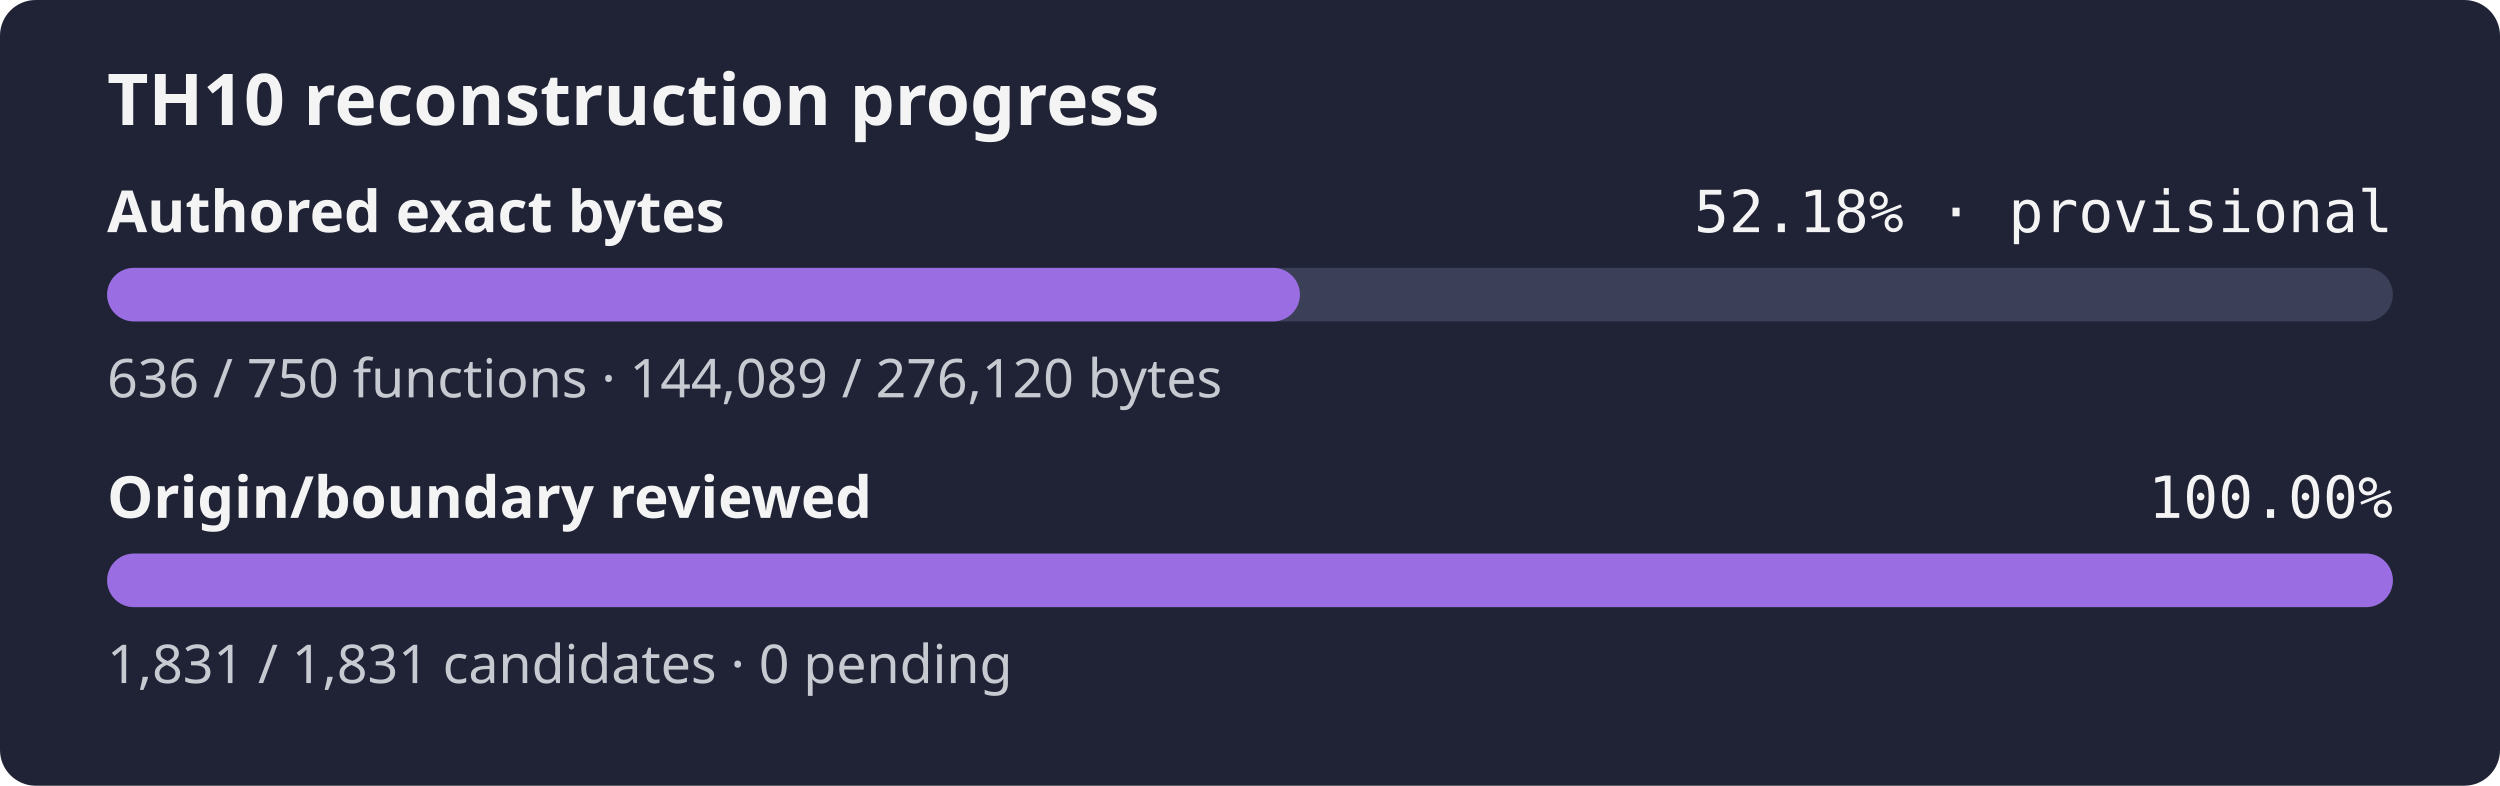
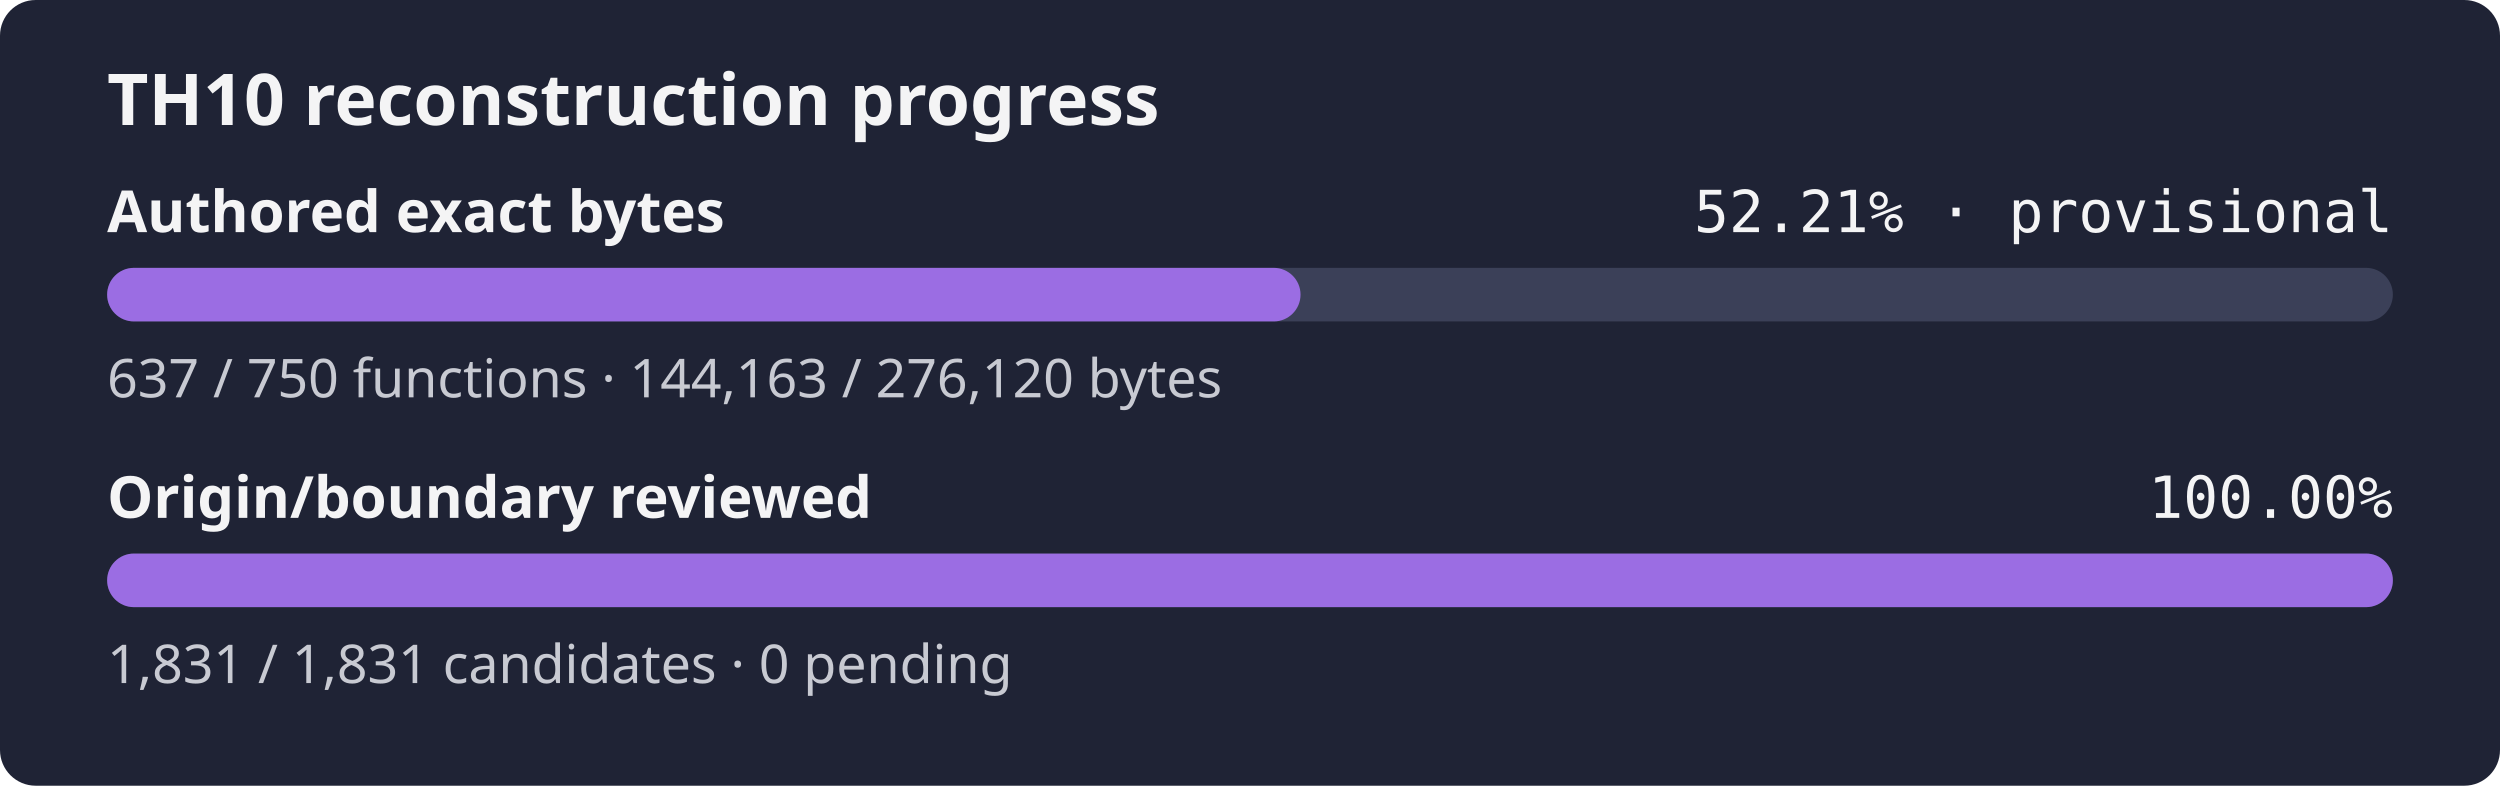
- <svg xmlns="http://www.w3.org/2000/svg" width="560" height="176" role="img" aria-label="TH10 reconstruction progress: currently classified authored bytes 52.18% exact, provisional inventory, origin and boundary review 100.00%">
+ <svg xmlns="http://www.w3.org/2000/svg" width="560" height="176" role="img" aria-label="TH10 reconstruction progress: currently classified authored bytes 52.21% exact, provisional inventory, origin and boundary review 100.00%">
  <rect width="560" height="176" rx="8" fill="#1f2335" />
  <text x="24" y="28" fill="#f4f4f5" font-family="sans-serif" font-size="16" font-weight="600">TH10 reconstruction progress</text>
  <text x="24" y="52" fill="#f4f4f5" font-family="sans-serif" font-size="13" font-weight="600">Authored exact bytes</text>
-   <text x="536" y="52" fill="#f4f4f5" text-anchor="end" font-family="monospace" font-size="13">52.18% · provisional</text>
+   <text x="536" y="52" fill="#f4f4f5" text-anchor="end" font-family="monospace" font-size="13">52.21% · provisional</text>
  <rect x="24" y="60" width="512" height="12" rx="6" fill="#3b4058" />
-   <rect x="24" y="60" width="267.18" height="12" rx="6" fill="#9b6de3" />
-   <text x="24" y="89" fill="#c8cad2" font-family="sans-serif" font-size="12">636 / 750 functions · 144,089 / 276,120 bytes</text>
+   <rect x="24" y="60" width="267.32" height="12" rx="6" fill="#9b6de3" />
+   <text x="24" y="89" fill="#c8cad2" font-family="sans-serif" font-size="12">637 / 750 functions · 144,163 / 276,120 bytes</text>
  <text x="24" y="116" fill="#f4f4f5" font-family="sans-serif" font-size="13" font-weight="600">Origin/boundary reviewed</text>
  <text x="536" y="116" fill="#f4f4f5" text-anchor="end" font-family="monospace" font-size="13">100.00%</text>
  <rect x="24" y="124" width="512" height="12" rx="6" fill="#3b4058" />
  <rect x="24" y="124" width="512.00" height="12" rx="6" fill="#9b6de3" />
  <text x="24" y="153" fill="#c8cad2" font-family="sans-serif" font-size="12">1,831 / 1,831 candidates · 0 pending</text>
</svg>
